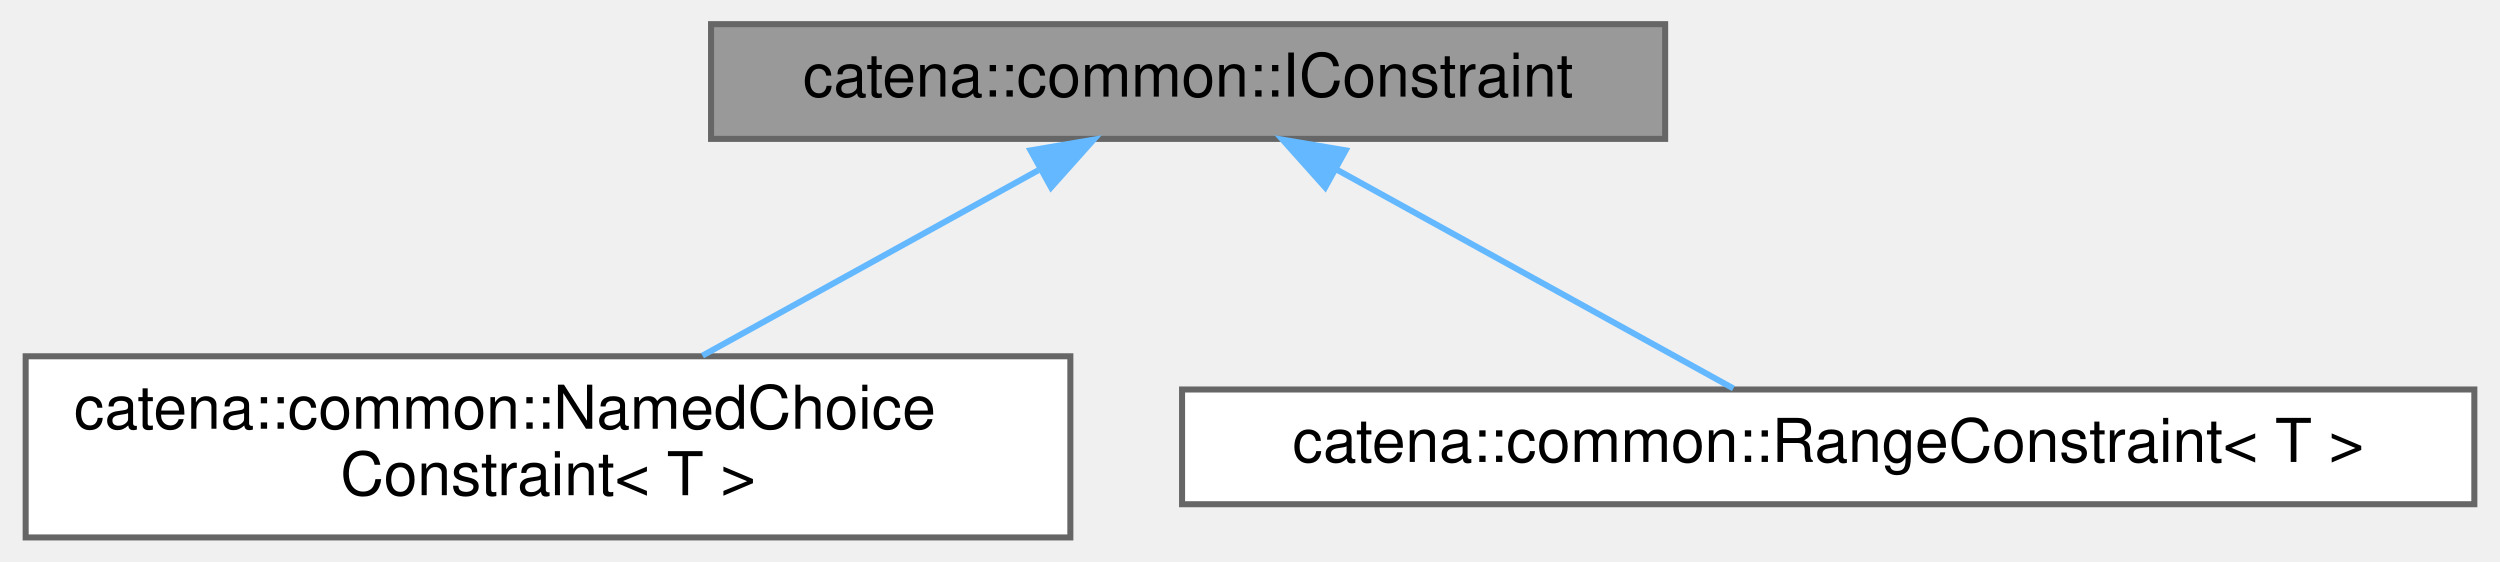
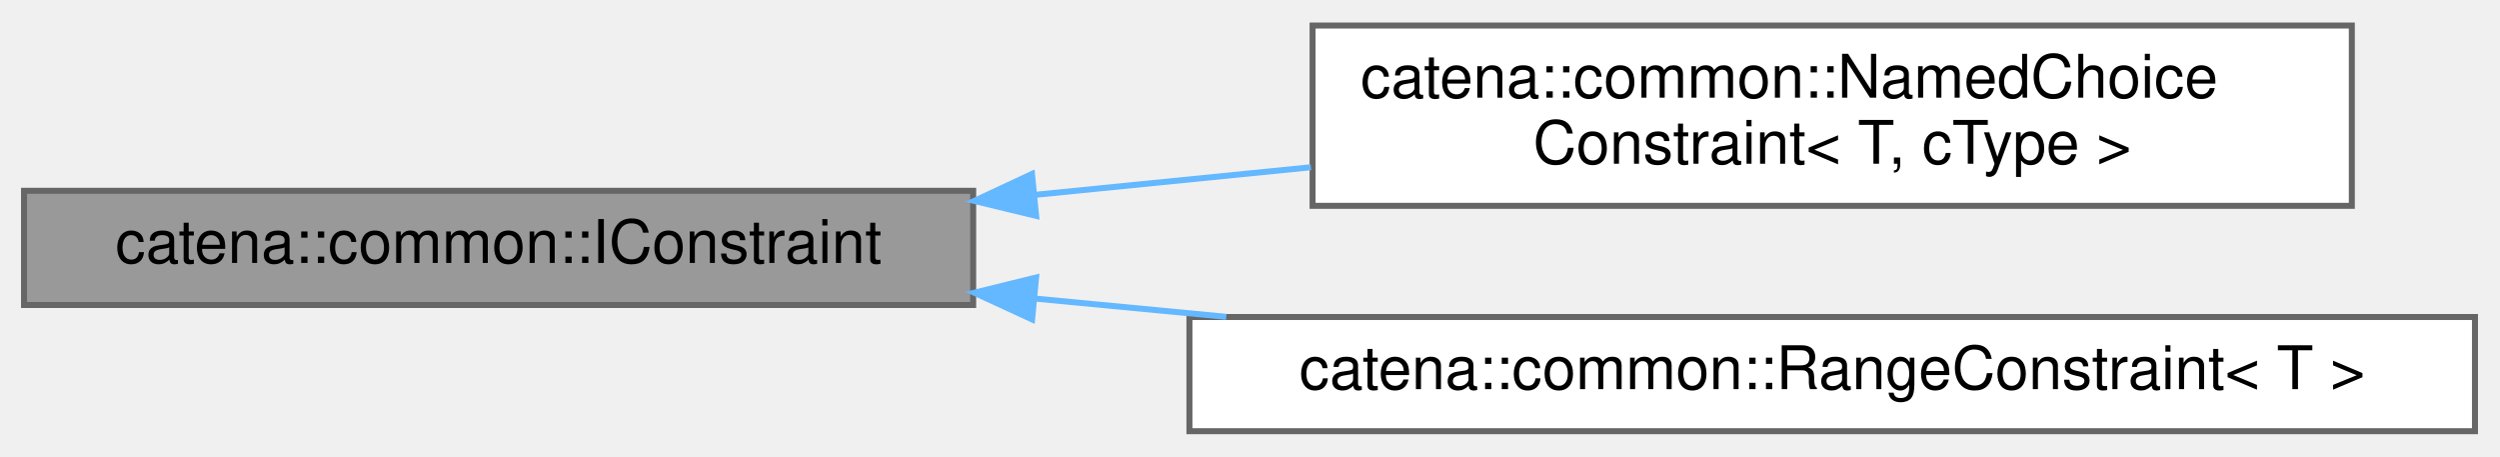
- <svg xmlns="http://www.w3.org/2000/svg" xmlns:xlink="http://www.w3.org/1999/xlink" width="414pt" height="93pt" viewBox="0.00 0.00 413.50 93.00">
-   <g id="graph0" class="graph" transform="scale(1 1) rotate(0) translate(4 89)">
+ <svg xmlns="http://www.w3.org/2000/svg" xmlns:xlink="http://www.w3.org/1999/xlink" width="416pt" height="76pt" viewBox="0.00 0.00 416.00 75.50">
+   <g id="graph0" class="graph" transform="scale(1 1) rotate(0) translate(4 71.5)">
    <g id="Node000001" class="node">
      <g id="a_Node000001">
        <a xlink:title="Interface for constraints.">
-           <polygon fill="#999999" stroke="#666666" points="271.5,-85 113.5,-85 113.5,-66 271.5,-66 271.5,-85" />
-           <text text-anchor="middle" x="192.5" y="-73" font-family="Helvetica,sans-Serif" font-size="10.00">catena::common::IConstraint</text>
+           <polygon fill="#999999" stroke="#666666" points="158,-40 0,-40 0,-21 158,-21 158,-40" />
+           <text text-anchor="middle" x="79" y="-28" font-family="Helvetica,sans-Serif" font-size="10.00">catena::common::IConstraint</text>
        </a>
      </g>
    </g>
    <g id="Node000002" class="node">
      <g id="a_Node000002">
-         <a xlink:href="classcatena_1_1common_1_1NamedChoiceConstraint.html" target="_top" xlink:title="Named choice constraint, ensures a value is within a named choice.">
-           <polygon fill="white" stroke="#666666" points="173,-30 0,-30 0,0 173,0 173,-30" />
-           <text text-anchor="start" x="8" y="-18" font-family="Helvetica,sans-Serif" font-size="10.00">catena::common::NamedChoice</text>
-           <text text-anchor="middle" x="86.5" y="-7" font-family="Helvetica,sans-Serif" font-size="10.00">Constraint&lt; T &gt;</text>
+         <a xlink:href="classcatena_1_1common_1_1NamedChoiceConstraint.html" target="_top" xlink:title="Named choice constraint which ensures a value is within a named choice.">
+           <polygon fill="white" stroke="#666666" points="387.5,-67.5 214.5,-67.5 214.5,-37.5 387.5,-37.5 387.5,-67.5" />
+           <text text-anchor="start" x="222.5" y="-55.5" font-family="Helvetica,sans-Serif" font-size="10.00">catena::common::NamedChoice</text>
+           <text text-anchor="middle" x="301" y="-44.5" font-family="Helvetica,sans-Serif" font-size="10.00">Constraint&lt; T, cType &gt;</text>
        </a>
      </g>
    </g>
    <g id="edge1_Node000001_Node000002" class="edge">
      <g id="a_edge1_Node000001_Node000002">
        <a xlink:title=" ">
-           <path fill="none" stroke="#63b8ff" d="M167.7,-60.81C150.97,-51.58 128.96,-39.43 112.08,-30.11" />
-           <polygon fill="#63b8ff" stroke="#63b8ff" points="166.41,-64.1 176.86,-65.87 169.8,-57.97 166.41,-64.1" />
+           <path fill="none" stroke="#63b8ff" d="M168.51,-39.35C183.59,-40.86 199.22,-42.42 214.22,-43.92" />
+           <polygon fill="#63b8ff" stroke="#63b8ff" points="168.48,-35.83 158.18,-38.32 167.79,-42.8 168.48,-35.83" />
        </a>
      </g>
    </g>
    <g id="Node000003" class="node">
      <g id="a_Node000003">
        <a xlink:href="classcatena_1_1common_1_1RangeConstraint.html" target="_top" xlink:title="Range constraint, ensures a value is within a range.">
-           <polygon fill="white" stroke="#666666" points="405.5,-24.5 191.5,-24.5 191.5,-5.5 405.5,-5.5 405.5,-24.5" />
-           <text text-anchor="middle" x="298.5" y="-12.5" font-family="Helvetica,sans-Serif" font-size="10.00">catena::common::RangeConstraint&lt; T &gt;</text>
+           <polygon fill="white" stroke="#666666" points="408,-19 194,-19 194,0 408,0 408,-19" />
+           <text text-anchor="middle" x="301" y="-7" font-family="Helvetica,sans-Serif" font-size="10.00">catena::common::RangeConstraint&lt; T &gt;</text>
        </a>
      </g>
    </g>
    <g id="edge2_Node000001_Node000003" class="edge">
      <g id="a_edge2_Node000001_Node000003">
        <a xlink:title=" ">
-           <path fill="none" stroke="#63b8ff" d="M217.1,-60.92C237.36,-49.74 265.47,-34.23 282.8,-24.67" />
-           <polygon fill="#63b8ff" stroke="#63b8ff" points="215.2,-57.97 208.14,-65.87 218.59,-64.1 215.2,-57.97" />
+           <path fill="none" stroke="#63b8ff" d="M168.17,-22.08C178.68,-21.08 189.47,-20.05 200.13,-19.03" />
+           <polygon fill="#63b8ff" stroke="#63b8ff" points="167.81,-18.6 158.18,-23.04 168.47,-25.57 167.81,-18.6" />
        </a>
      </g>
    </g>
  </g>
</svg>
